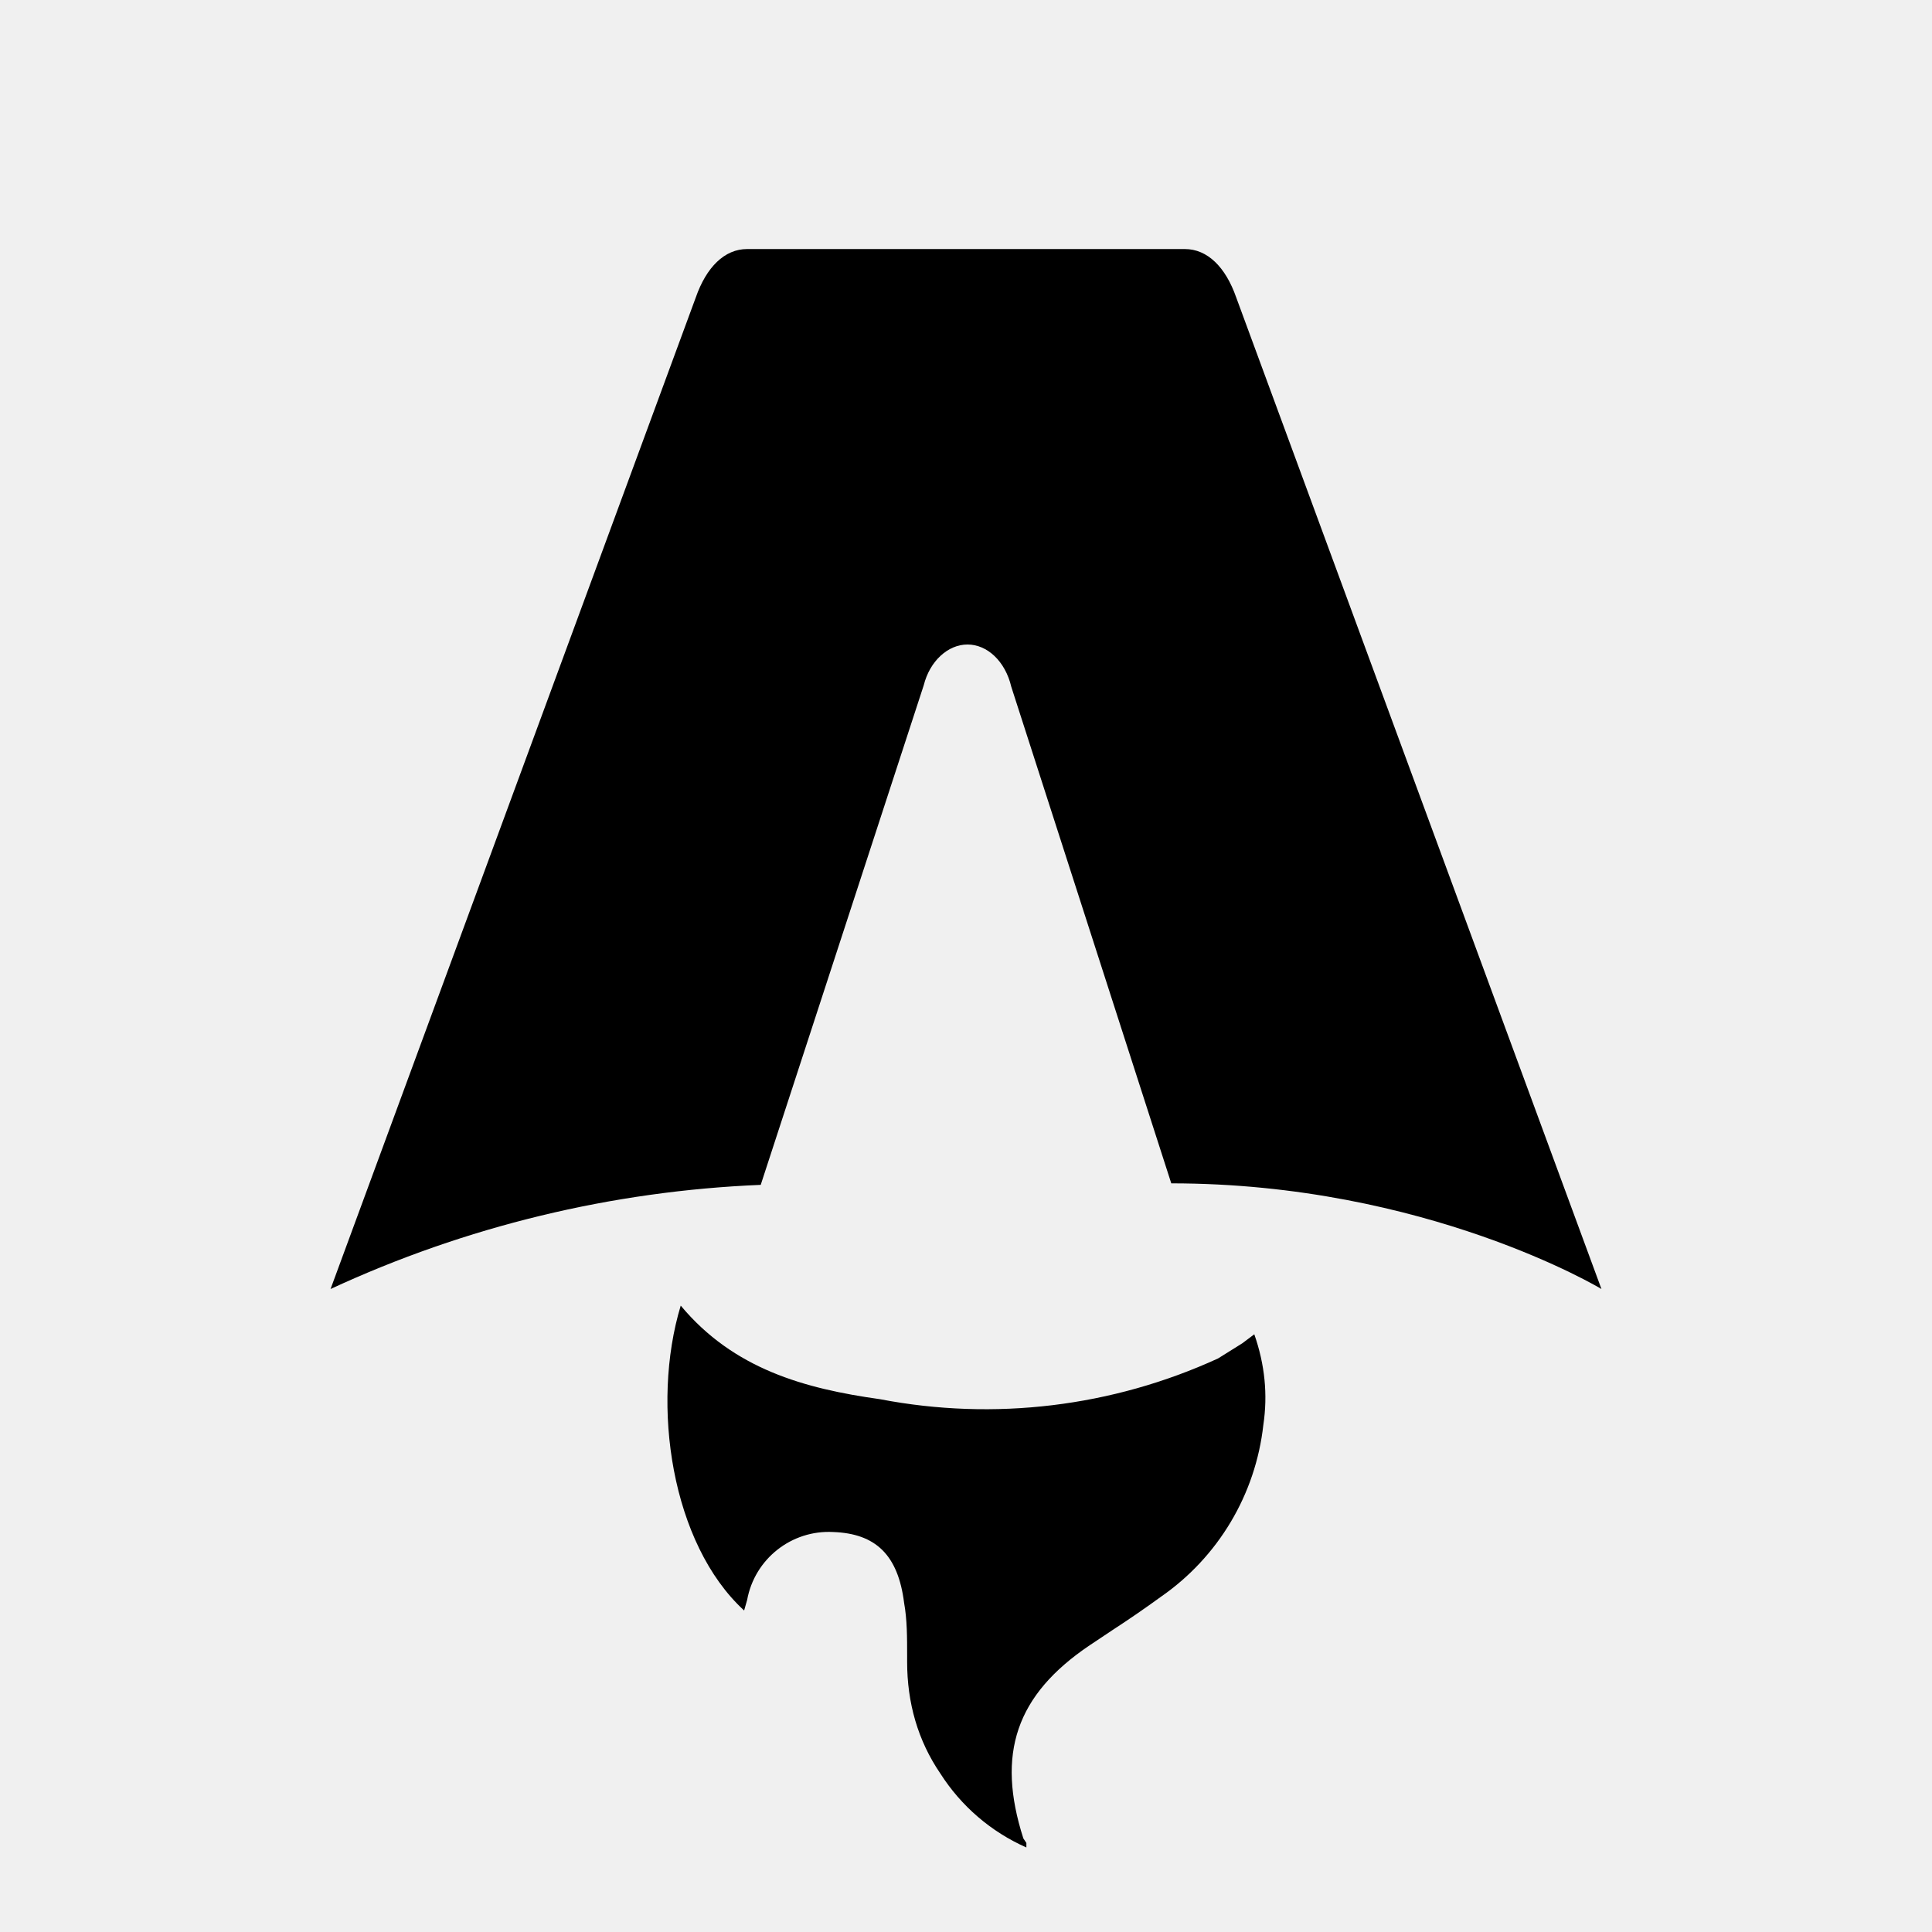
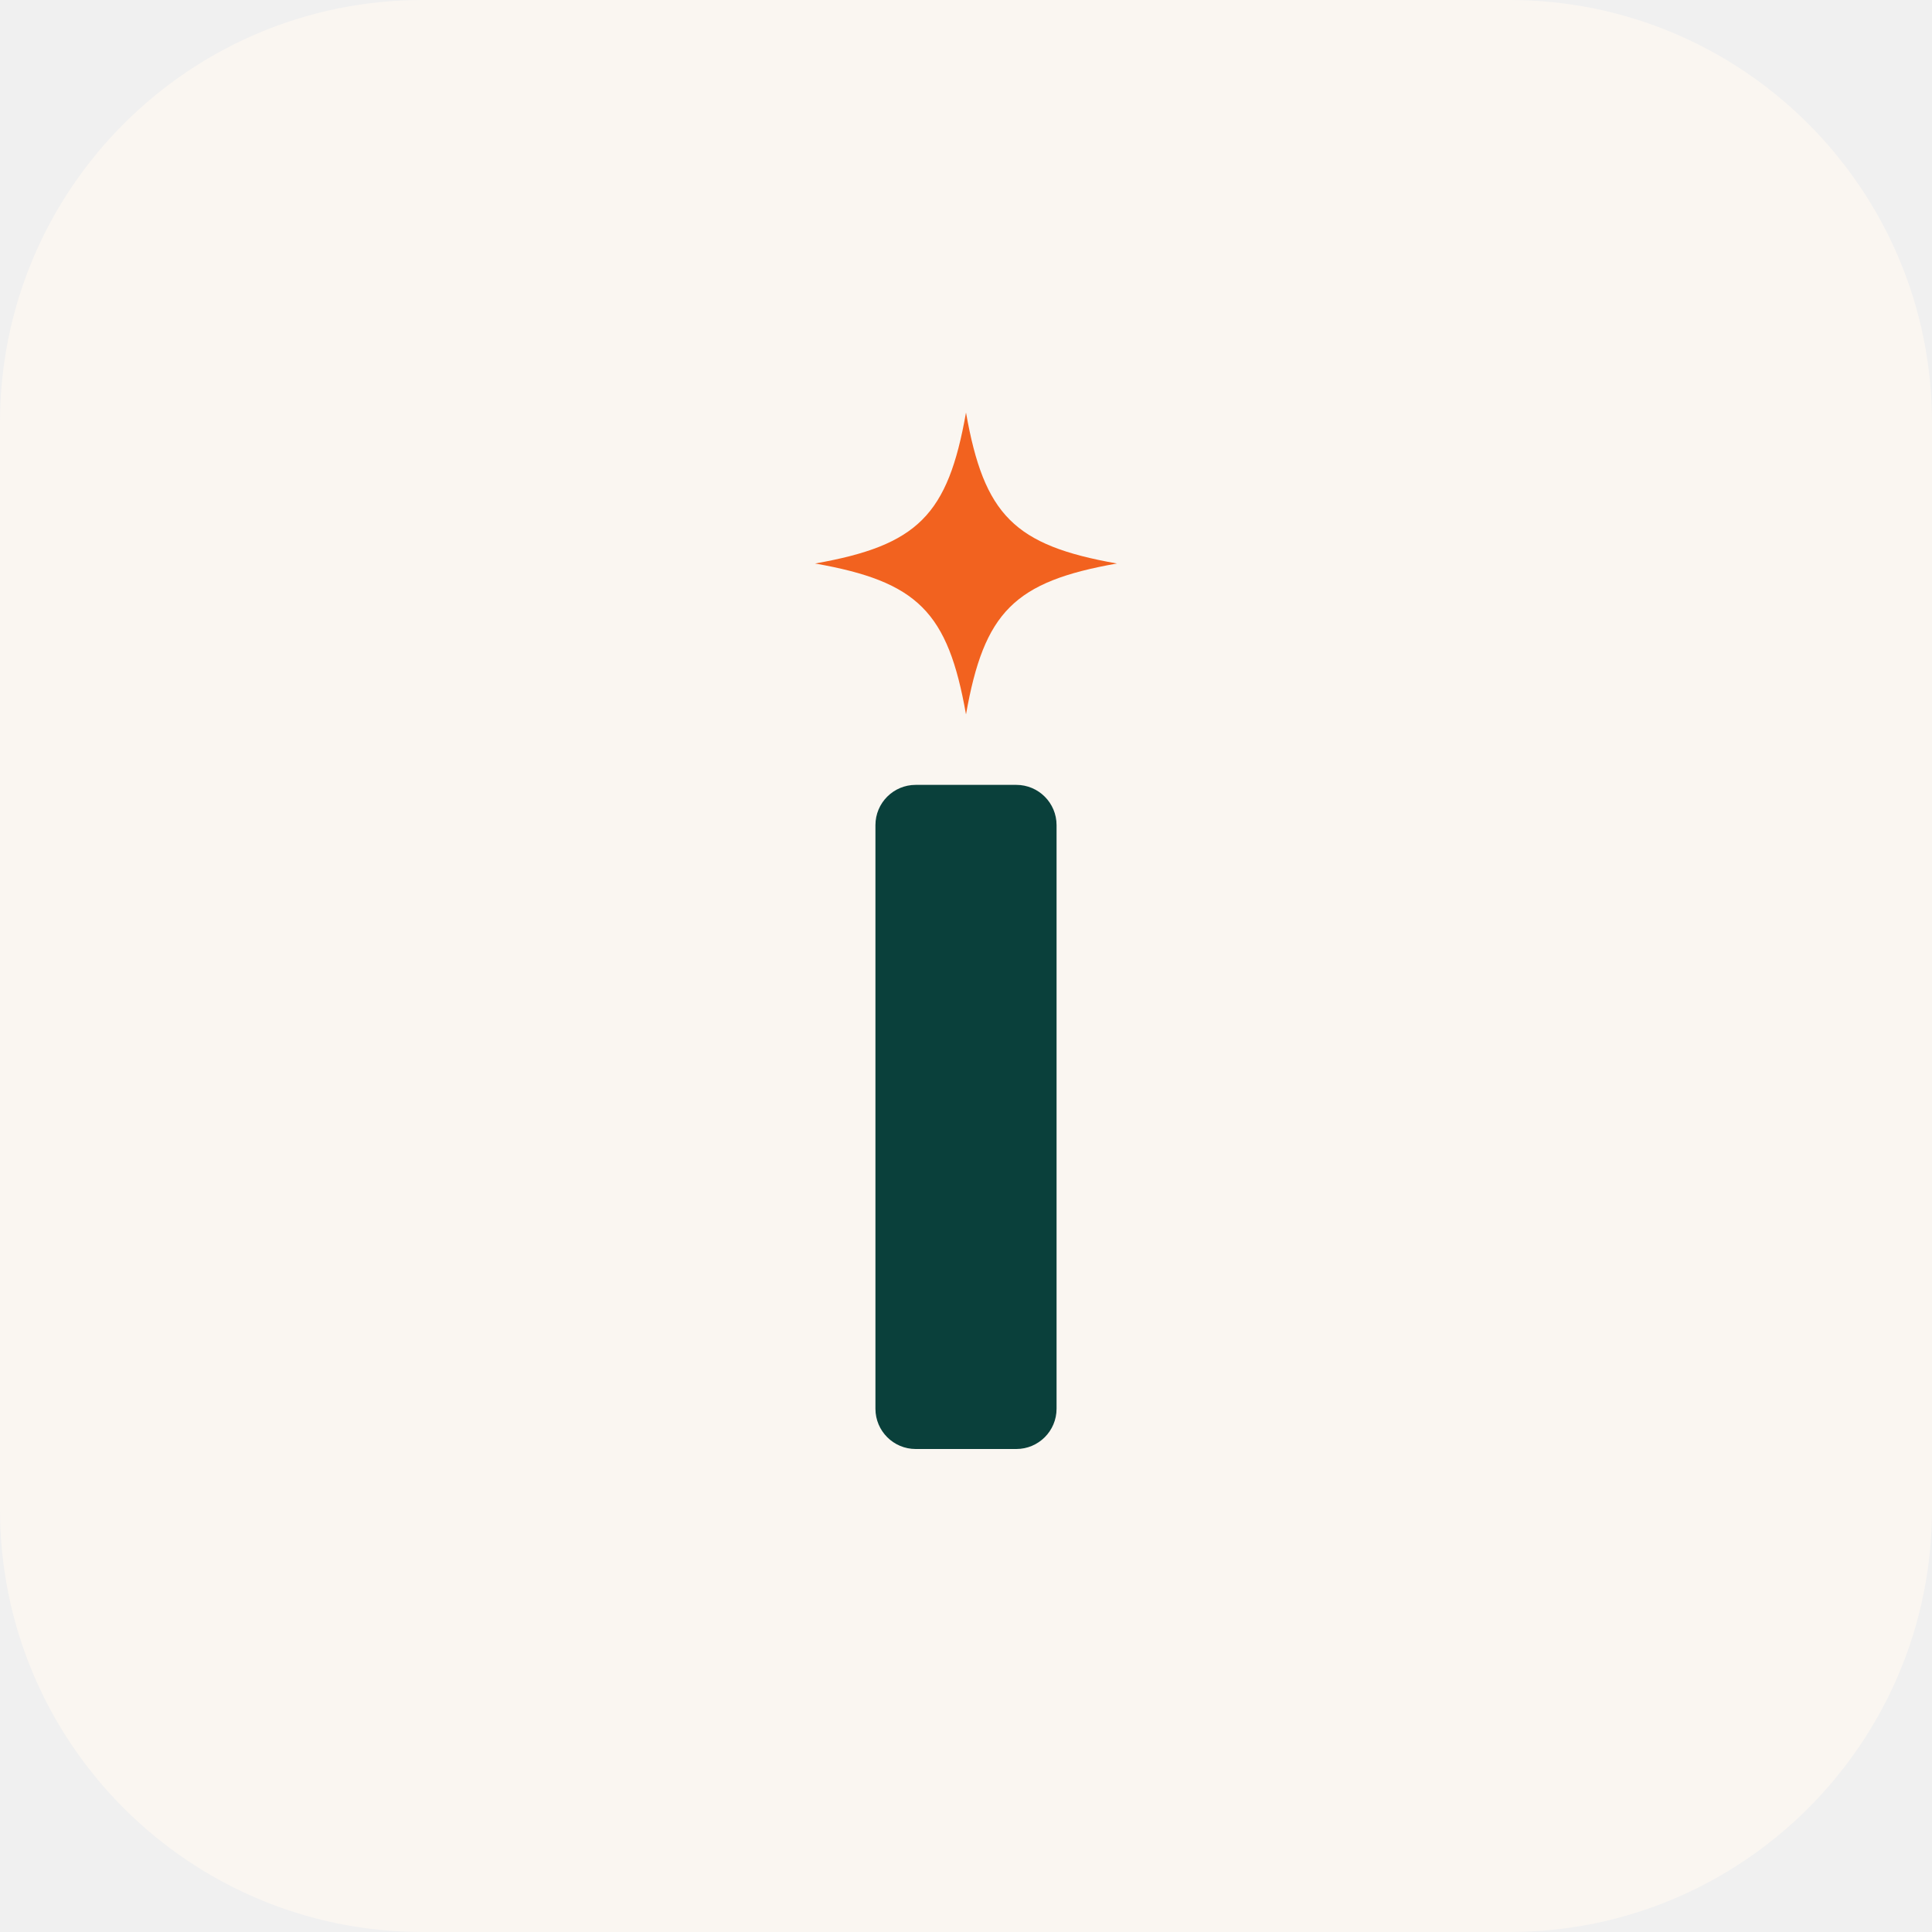
- <svg xmlns="http://www.w3.org/2000/svg" fill="none" viewBox="0 0 128 128">
-   <path d="M50.4 78.5a75.1 75.1 0 0 0-28.5 6.9l24.2-65.7c.7-2 1.9-3.2 3.4-3.2h29c1.5 0 2.7 1.2 3.4 3.2l24.2 65.7s-11.6-7-28.5-7L67 45.5c-.4-1.7-1.6-2.8-2.9-2.8-1.3 0-2.5 1.1-2.9 2.7L50.4 78.5Zm-1.1 28.2Zm-4.2-20.2c-2 6.6-.6 15.8 4.2 20.2a17.5 17.5 0 0 1 .2-.7 5.5 5.5 0 0 1 5.7-4.5c2.8.1 4.3 1.5 4.7 4.7.2 1.1.2 2.3.2 3.5v.4c0 2.7.7 5.2 2.2 7.4a13 13 0 0 0 5.7 4.9v-.3l-.2-.3c-1.8-5.6-.5-9.5 4.4-12.8l1.5-1a73 73 0 0 0 3.2-2.2 16 16 0 0 0 6.8-11.4c.3-2 .1-4-.6-6l-.8.6-1.6 1a37 37 0 0 1-22.4 2.7c-5-.7-9.7-2-13.2-6.2Z" />
-   <style>
-         path { fill: #000; }
-         @media (prefers-color-scheme: dark) {
-             path { fill: #FFF; }
-         }
-     </style>
+ <svg xmlns="http://www.w3.org/2000/svg" viewBox="0 0 96 96" role="img" aria-label="maistros">
+   <rect width="96" height="96" rx="21" fill="#FAF6F1" />
+   <g transform="translate(38 20)">
+     <rect x="5.5" y="19" width="9" height="33" rx="2" fill="#0A403B" />
+     <path d="M10 0.5 C10.9 5.6 12.4 7.1 17.5 8 C12.4 8.9 10.9 10.4 10 15.5 C9.1 10.4 7.6 8.9 2.5 8 C7.6 7.1 9.1 5.6 10 0.5 Z" fill="#F2621F" />
+   </g>
</svg>
